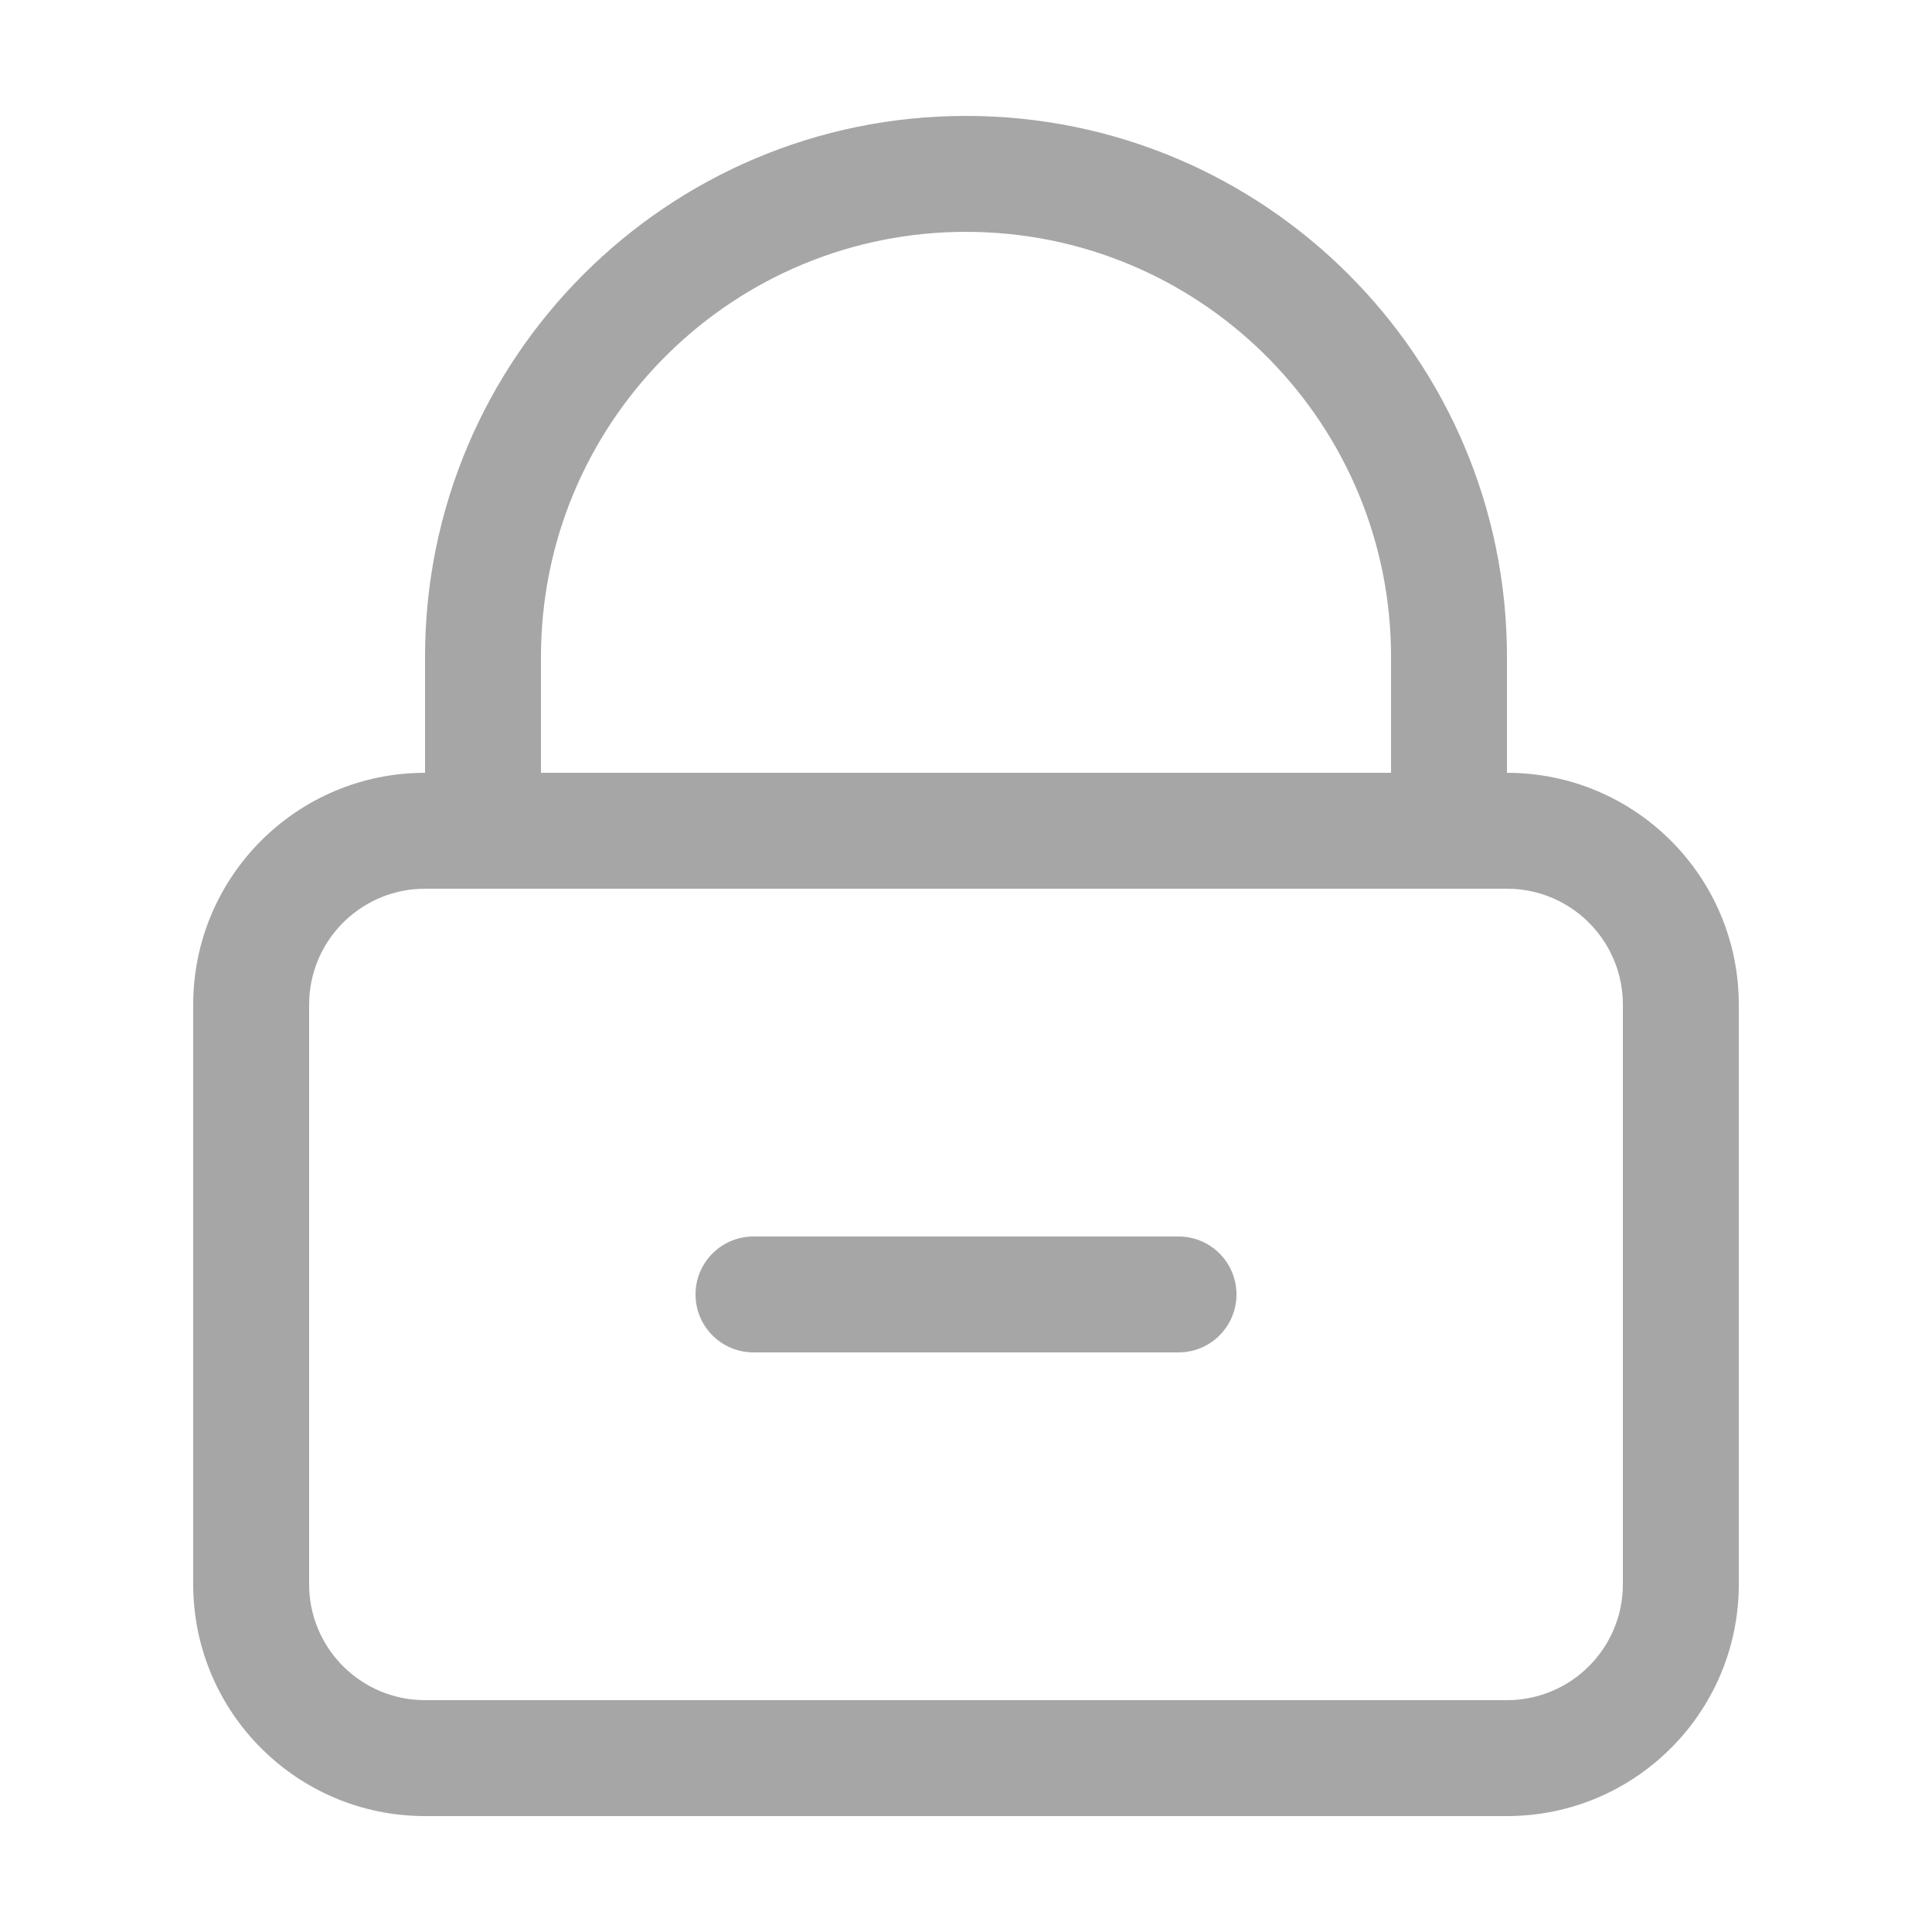
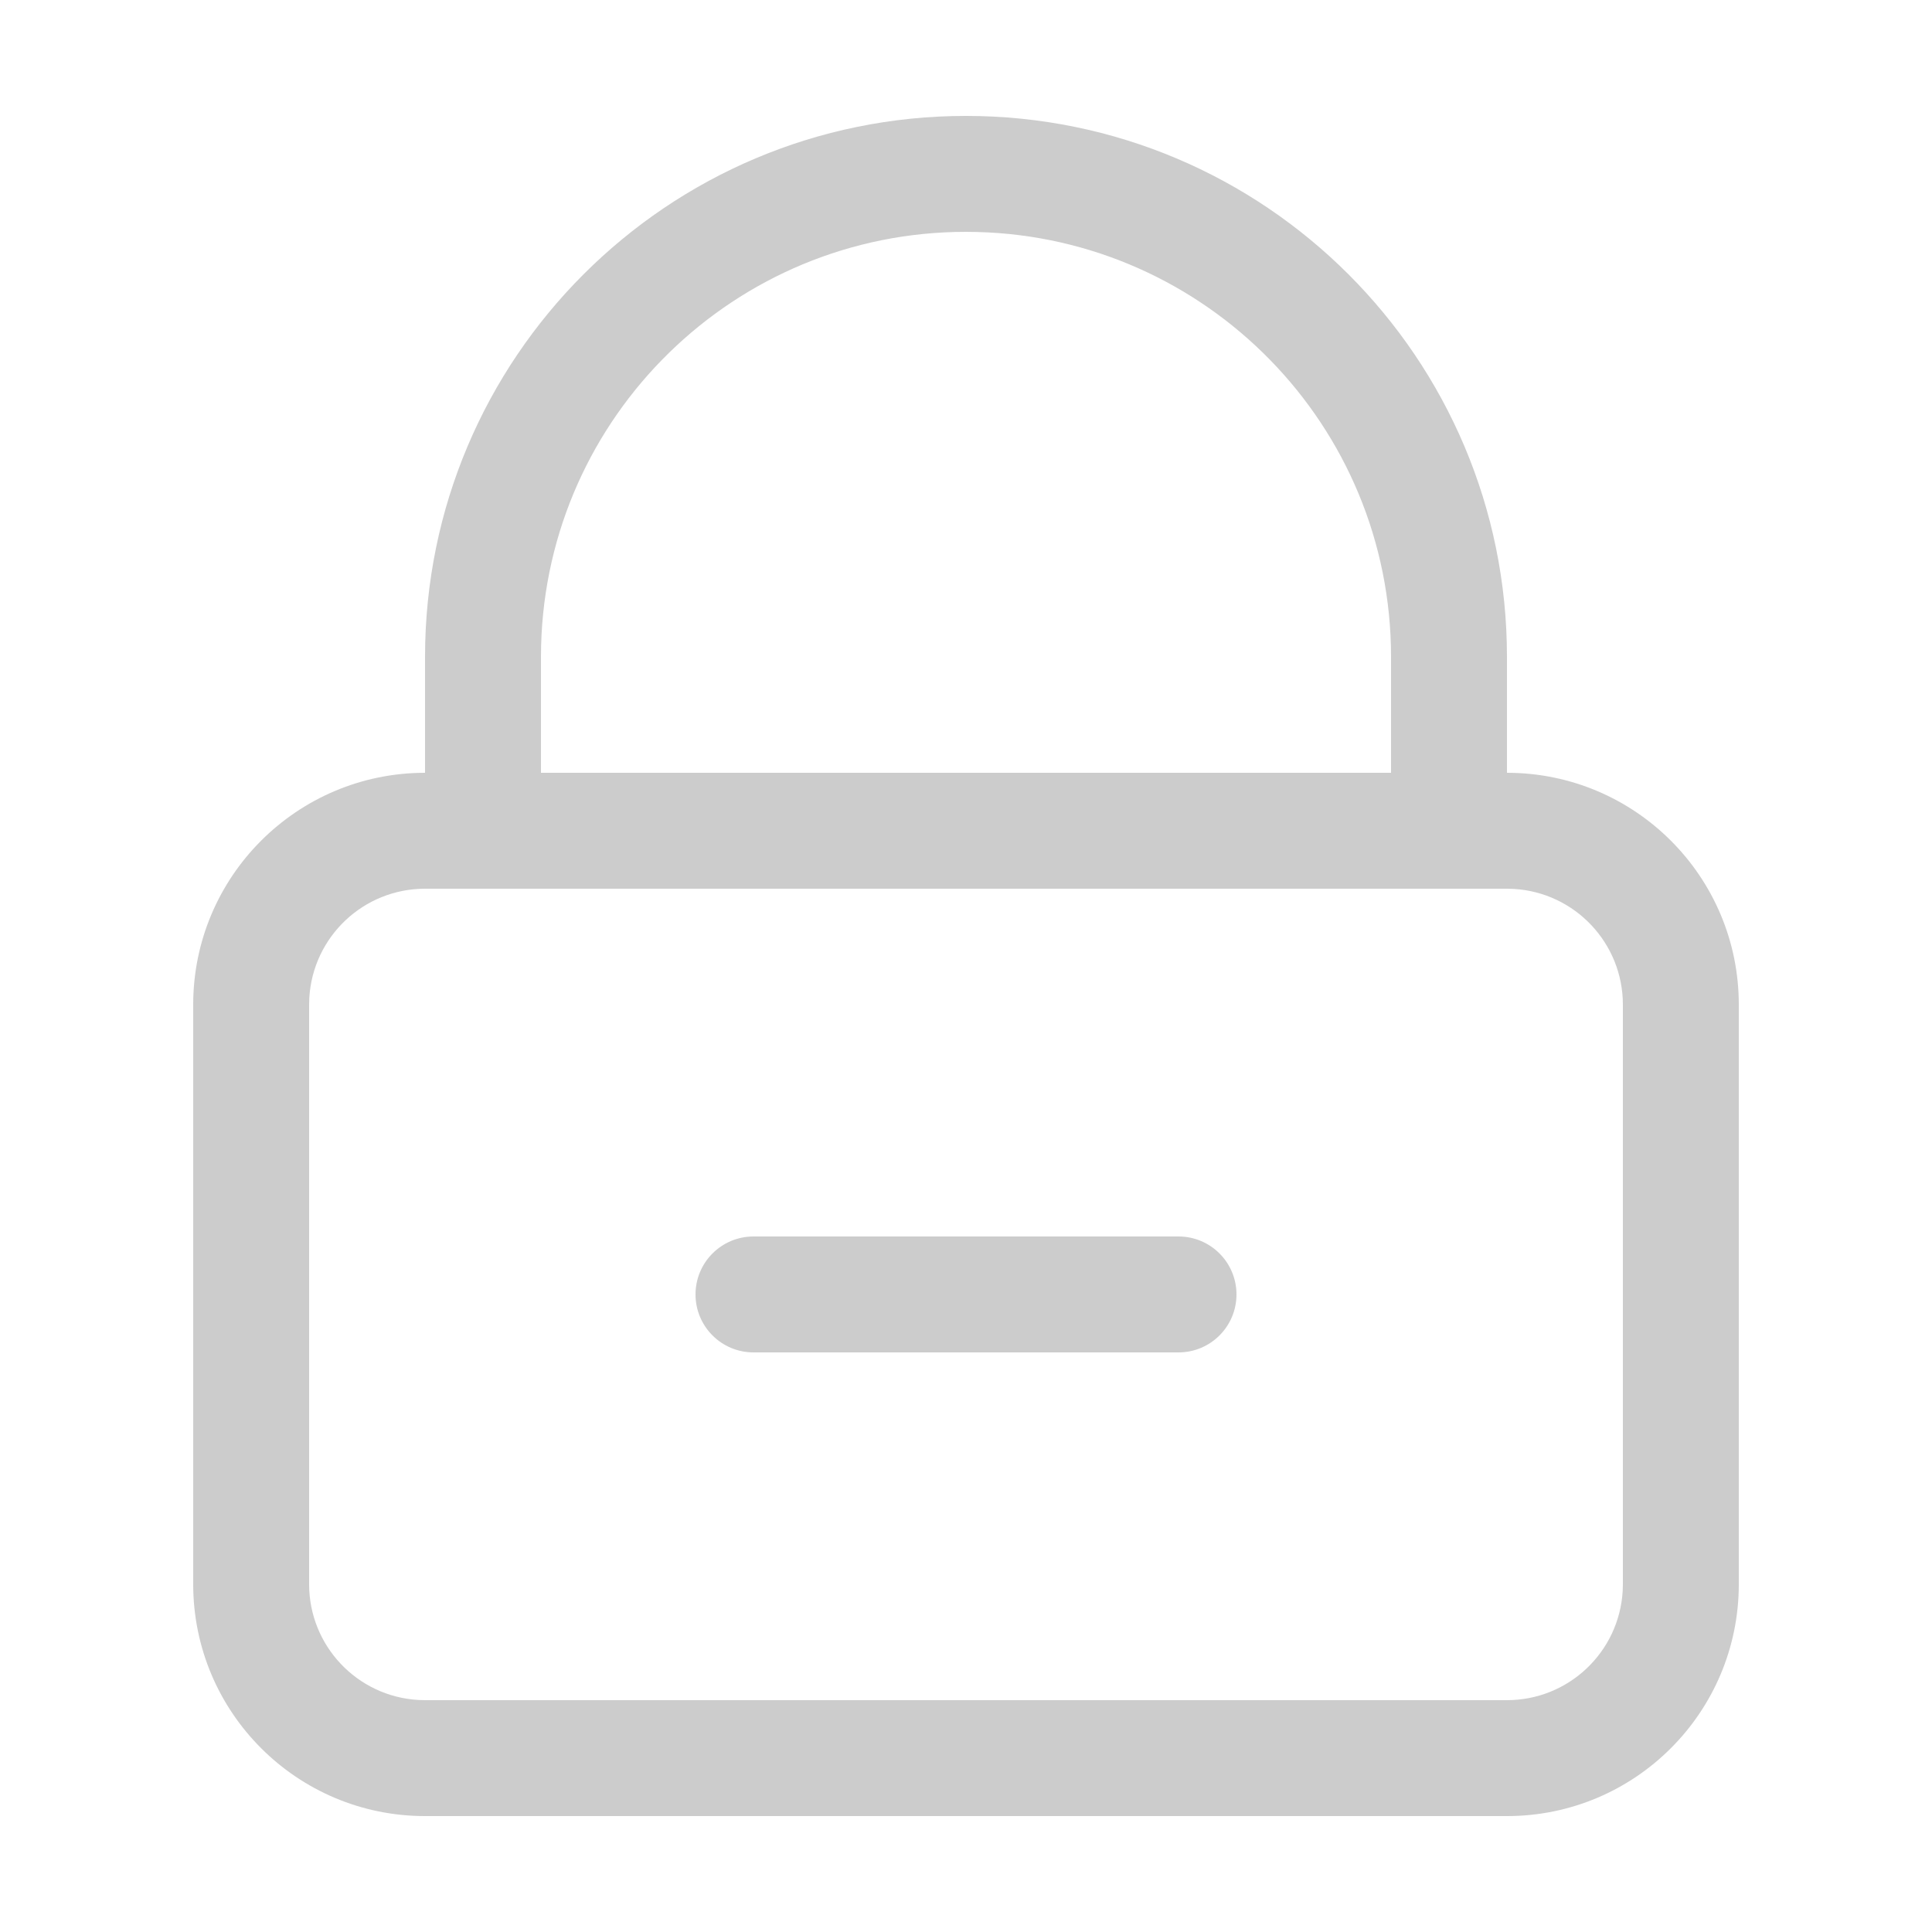
- <svg xmlns="http://www.w3.org/2000/svg" t="1689511436997" class="icon" viewBox="0 0 1024 1024" version="1.1" p-id="12662" width="200" height="200">
-   <path d="M512 61.44c158.351 0 286.72 128.369 286.72 286.72v61.44a122.88 122.88 0 0 1 122.88 122.88v307.2a122.88 122.88 0 0 1-122.88 122.88H225.28a122.88 122.88 0 0 1-122.88-122.88V532.48a122.88 122.88 0 0 1 122.88-122.88v-61.44c0-158.351 128.369-286.72 286.72-286.72z m286.72 409.6H225.28a61.44 61.44 0 0 0-61.338 57.836L163.84 532.48v307.2a61.44 61.44 0 0 0 57.836 61.338L225.28 901.12h573.44a61.44 61.44 0 0 0 61.338-57.836L860.16 839.68V532.48a61.44 61.44 0 0 0-57.836-61.338L798.72 471.04z m-174.08 184.32a30.72 30.72 0 0 1 0 61.44h-225.28a30.72 30.72 0 0 1 0-61.44h225.28zM512 122.88c-122.45 0-222.065 97.69-225.198 219.382L286.72 348.16v61.44h450.56v-61.44c0-122.45-97.69-222.065-219.382-225.198L512 122.88z" fill="#A6A6A6" p-id="12663" />
+ <svg xmlns="http://www.w3.org/2000/svg" t="1690708273778" class="icon" viewBox="0 0 1024 1024" version="1.1" p-id="15960" width="200" height="200">
+   <path d="M512 61.44c158.351 0 286.72 128.369 286.72 286.72v61.44a122.88 122.88 0 0 1 122.88 122.88v307.2a122.88 122.88 0 0 1-122.88 122.88H225.28a122.88 122.88 0 0 1-122.88-122.88V532.48a122.88 122.88 0 0 1 122.88-122.88v-61.44c0-158.351 128.369-286.72 286.72-286.72z m286.72 409.6H225.28a61.44 61.44 0 0 0-61.338 57.836L163.84 532.48v307.2a61.44 61.44 0 0 0 57.836 61.338L225.28 901.12h573.44a61.44 61.44 0 0 0 61.338-57.836L860.16 839.68V532.48a61.44 61.44 0 0 0-57.836-61.338L798.72 471.04z m-174.08 184.32a30.72 30.72 0 0 1 0 61.44h-225.28a30.72 30.72 0 0 1 0-61.44h225.28zM512 122.88c-122.45 0-222.065 97.69-225.198 219.382L286.72 348.16v61.44h450.56v-61.44c0-122.45-97.69-222.065-219.382-225.198L512 122.88z" fill="#ccc" p-id="15961" />
</svg>
